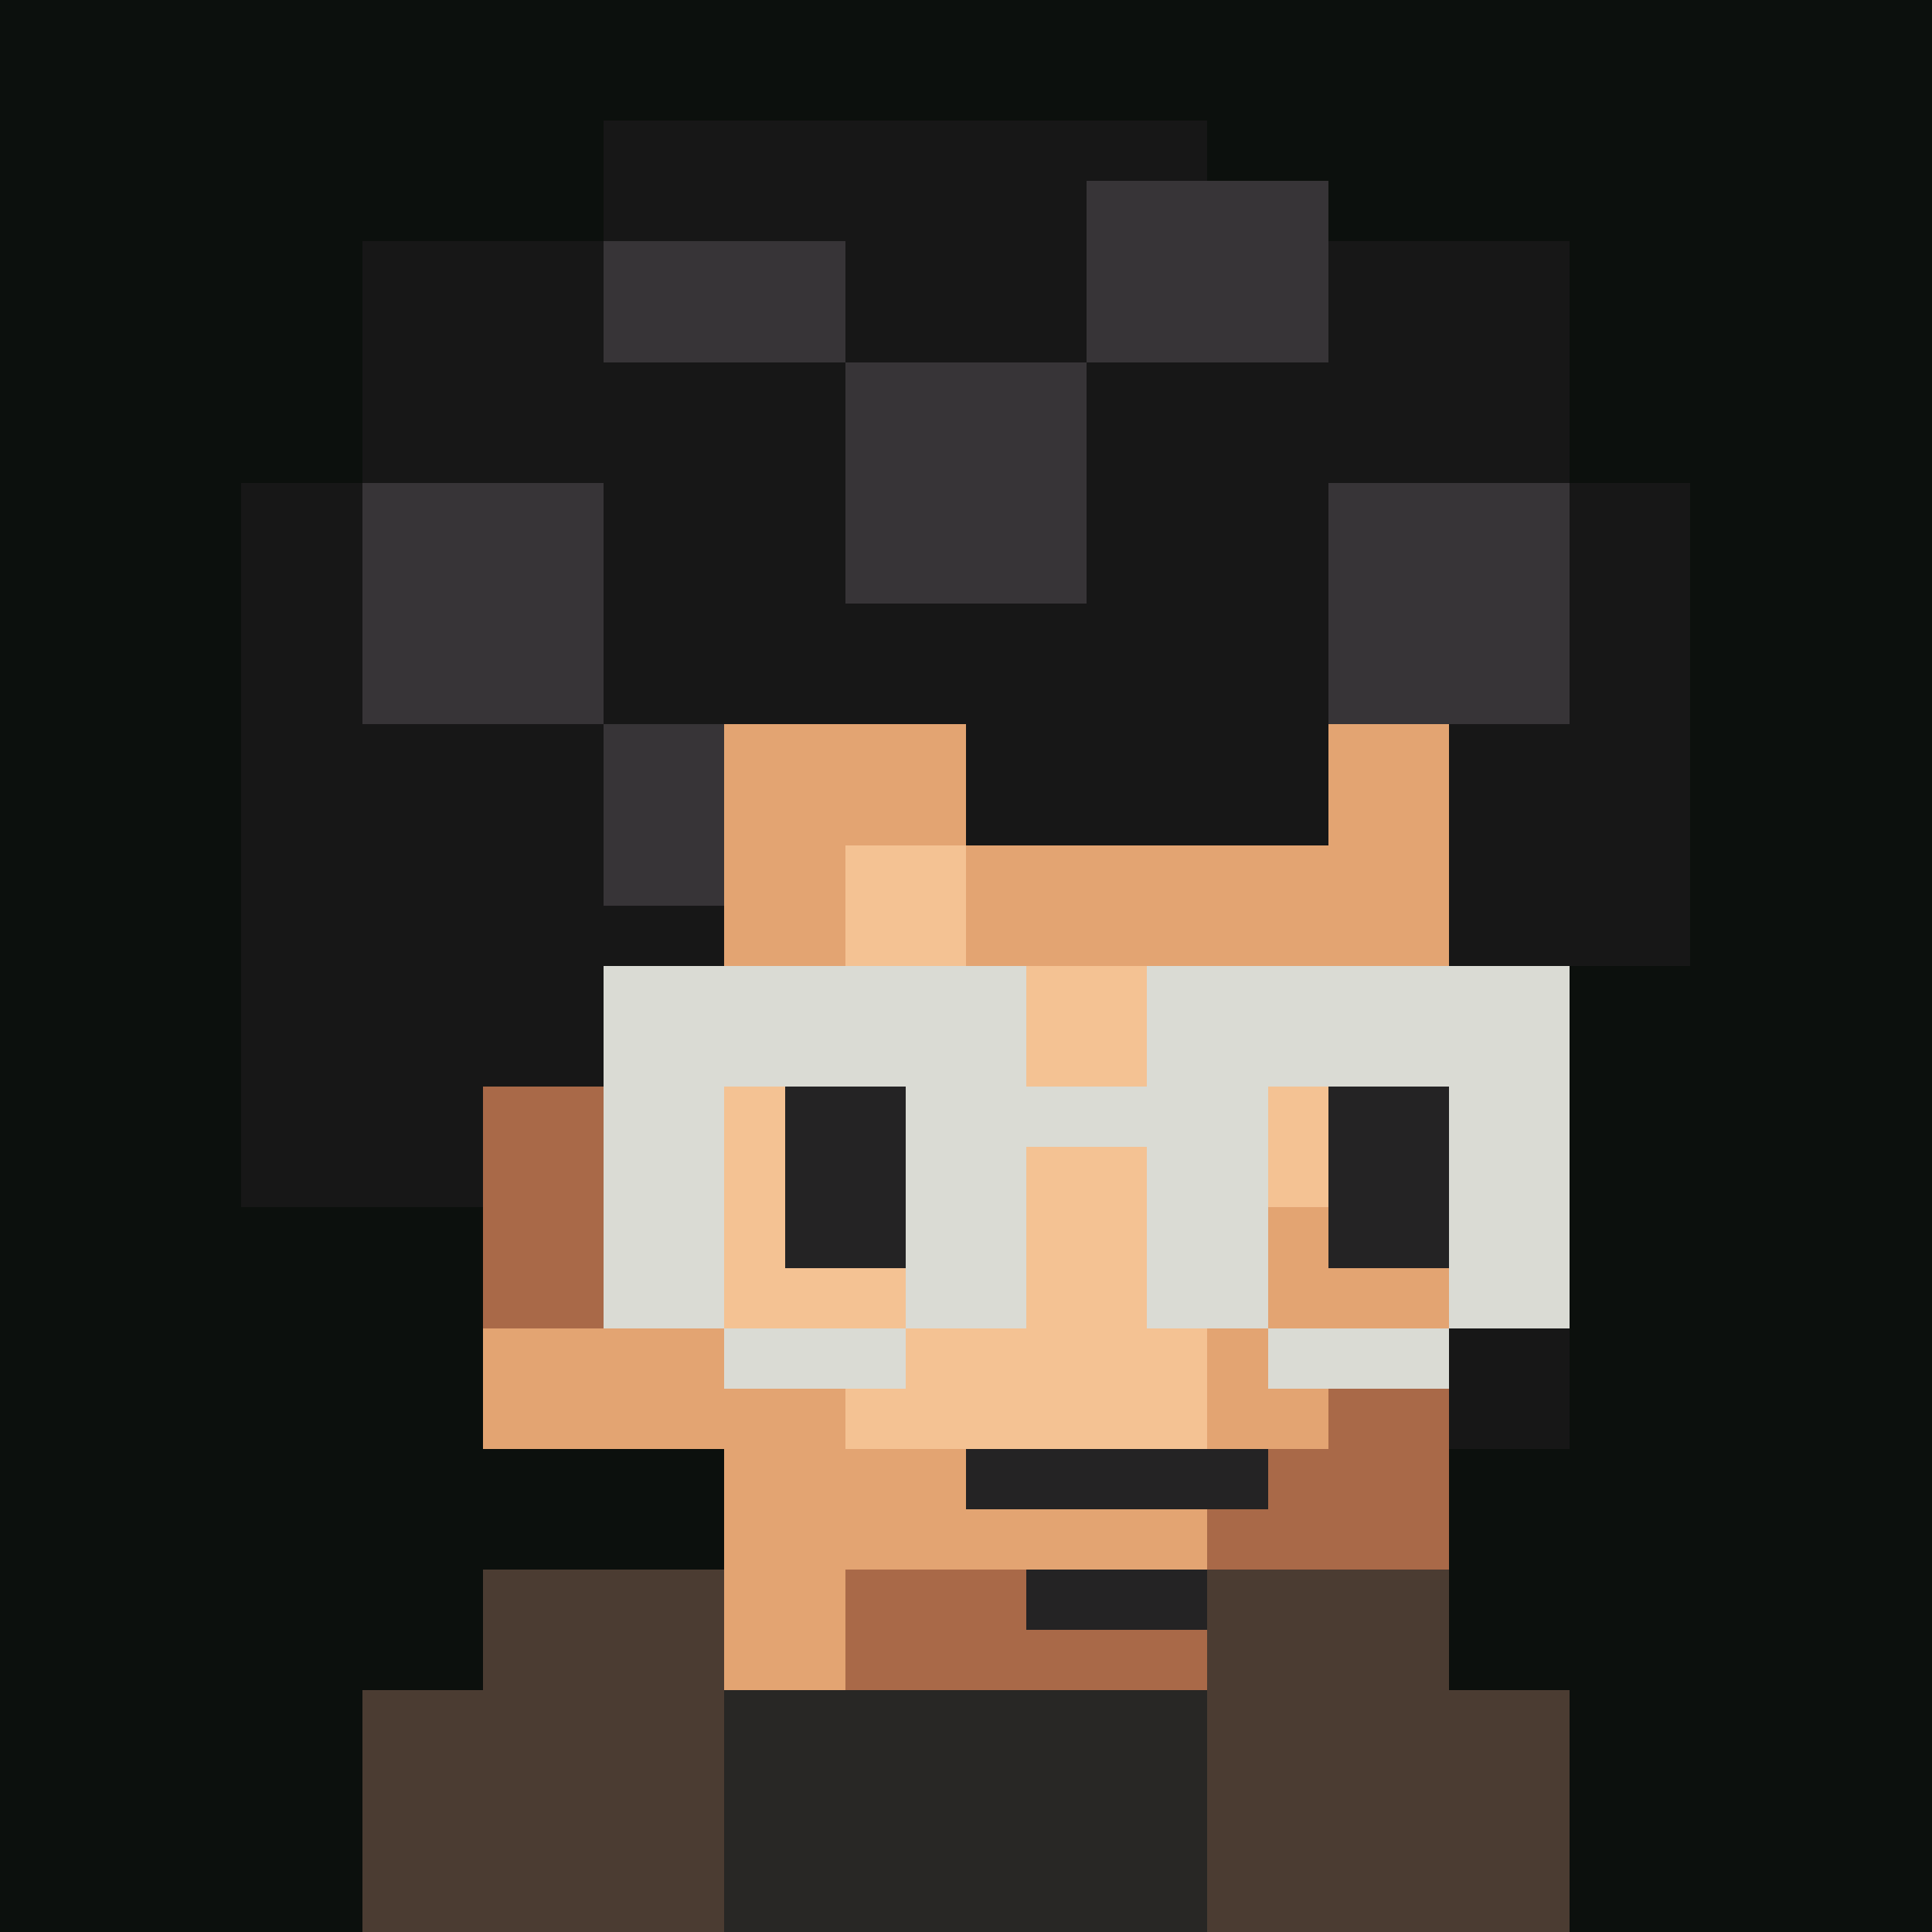
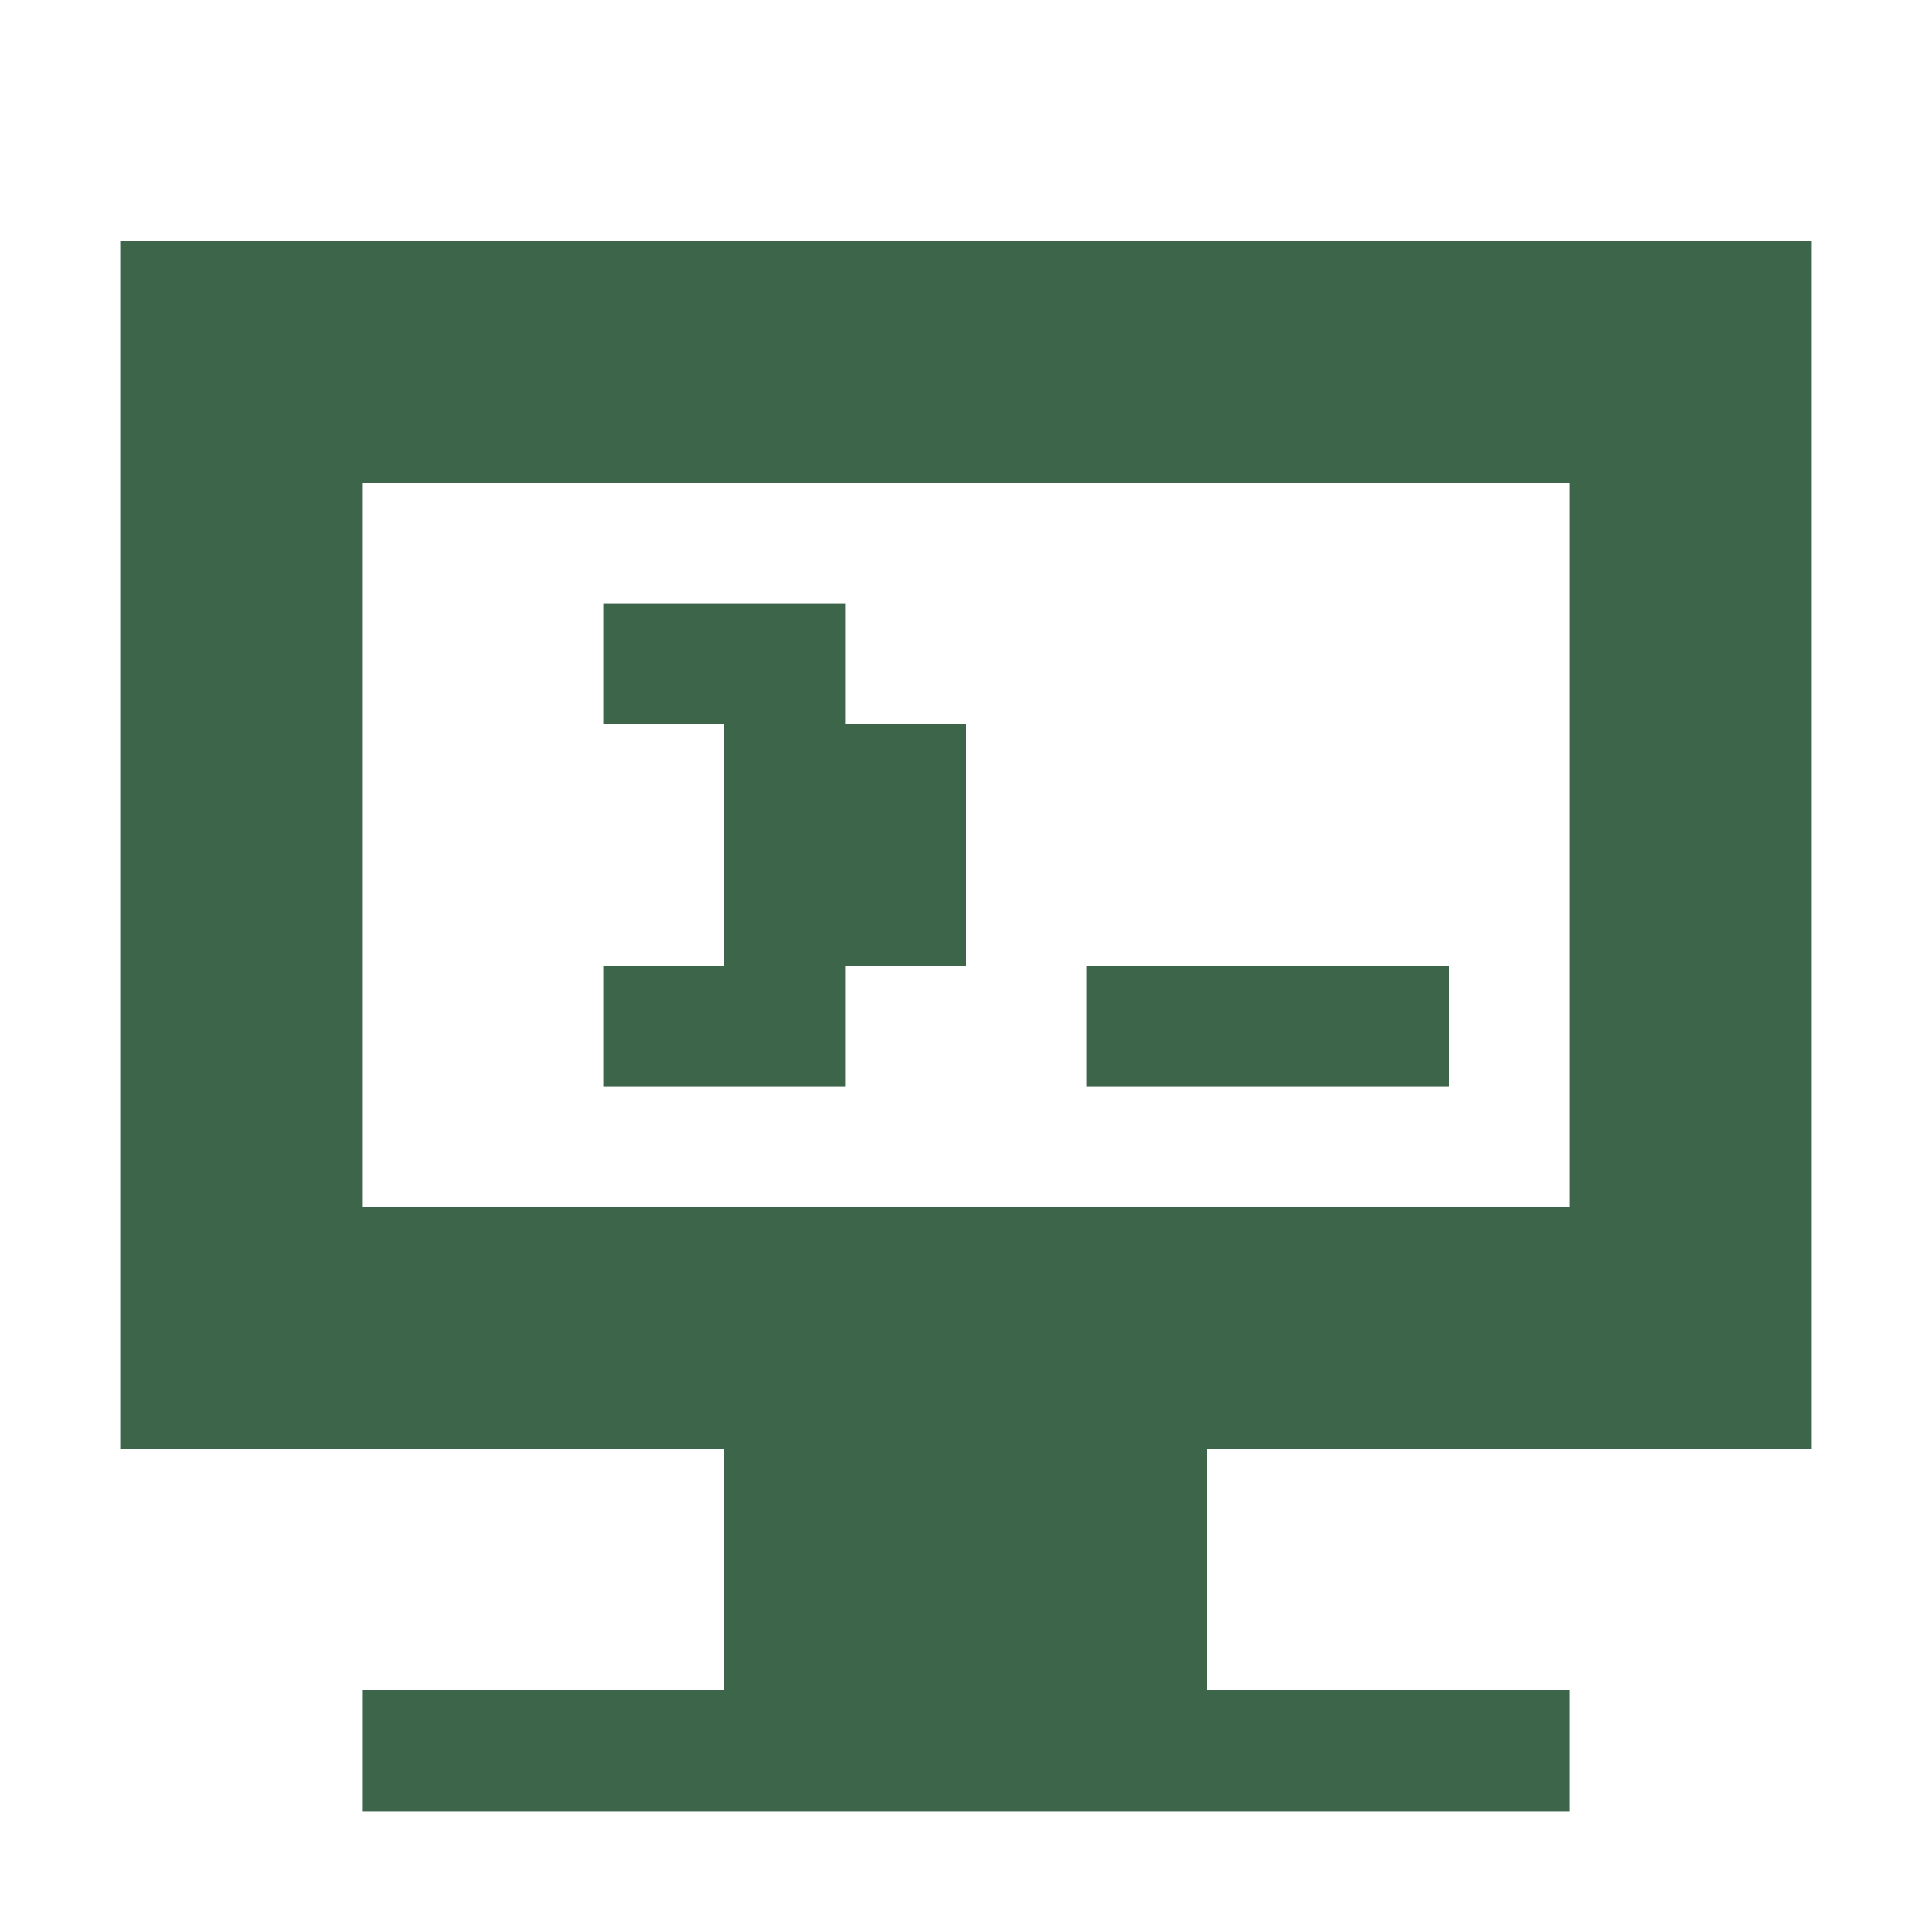
- <svg xmlns="http://www.w3.org/2000/svg" viewBox="0 0 32 32" shape-rendering="crispEdges">
-   <path fill="#0c100d" d="M0 0h32v32H0z" />
-   <path fill="#171717" d="M10 2h10v2h6v4h2v8h-2v8H8v-4H4V8h2V4h4z" />
-   <path fill="#373437" d="M10 4h4v2h-4zM18 3h4v3h-4zM6 8h4v4H6zM14 6h4v4h-4zM22 8h4v4h-4zM10 12h4v3h-4z" />
-   <path fill="#e3a472" d="M12 12h4v2h6v-2h2v4h2v6h-2v4h-4v2h-8v-4H8v-6h4z" />
-   <path fill="#f4c293" d="M14 14h2v2h6v4h-2v4h-6v-2h-2v-4h2z" />
-   <path fill="#a96948" d="M8 18h2v4H8zM22 22h2v4h-4v2h-6v-2h6v-2h2z" />
-   <path fill="#dadbd4" d="M10 16h7v2h-7zM19 16h7v2h-7zM10 18h2v4h-2zM15 18h2v4h-2zM19 18h2v4h-2zM24 18h2v4h-2zM12 22h3v1h-3zM21 22h3v1h-3zM17 18h2v1h-2z" />
-   <path fill="#242324" d="M13 18h2v3h-2zM22 18h2v3h-2zM16 24h5v1h-5zM17 26h3v1h-3z" />
-   <path fill="#4b3c32" d="M8 26h4v2h8v-2h4v2h2v4H6v-4h2z" />
-   <path fill="#282725" d="M12 28h8v4h-8z" />
+ <svg xmlns="http://www.w3.org/2000/svg" viewBox="0 0 32 32" fill="currentColor" shape-rendering="crispEdges">
+   <style>svg{color:#3c654a}@media(prefers-color-scheme:dark){svg{color:#a7c5a5}}</style>
+   <path fill-rule="evenodd" d="M2 4h28v20H2zM6 8v12h20V8z" />
+   <path d="M12 24h8v4h6v2H6v-2h6zM10 10h4v2h2v4h-2v2h-4v-2h2v-4h-2zM18 16h6v2h-6z" />
</svg>
